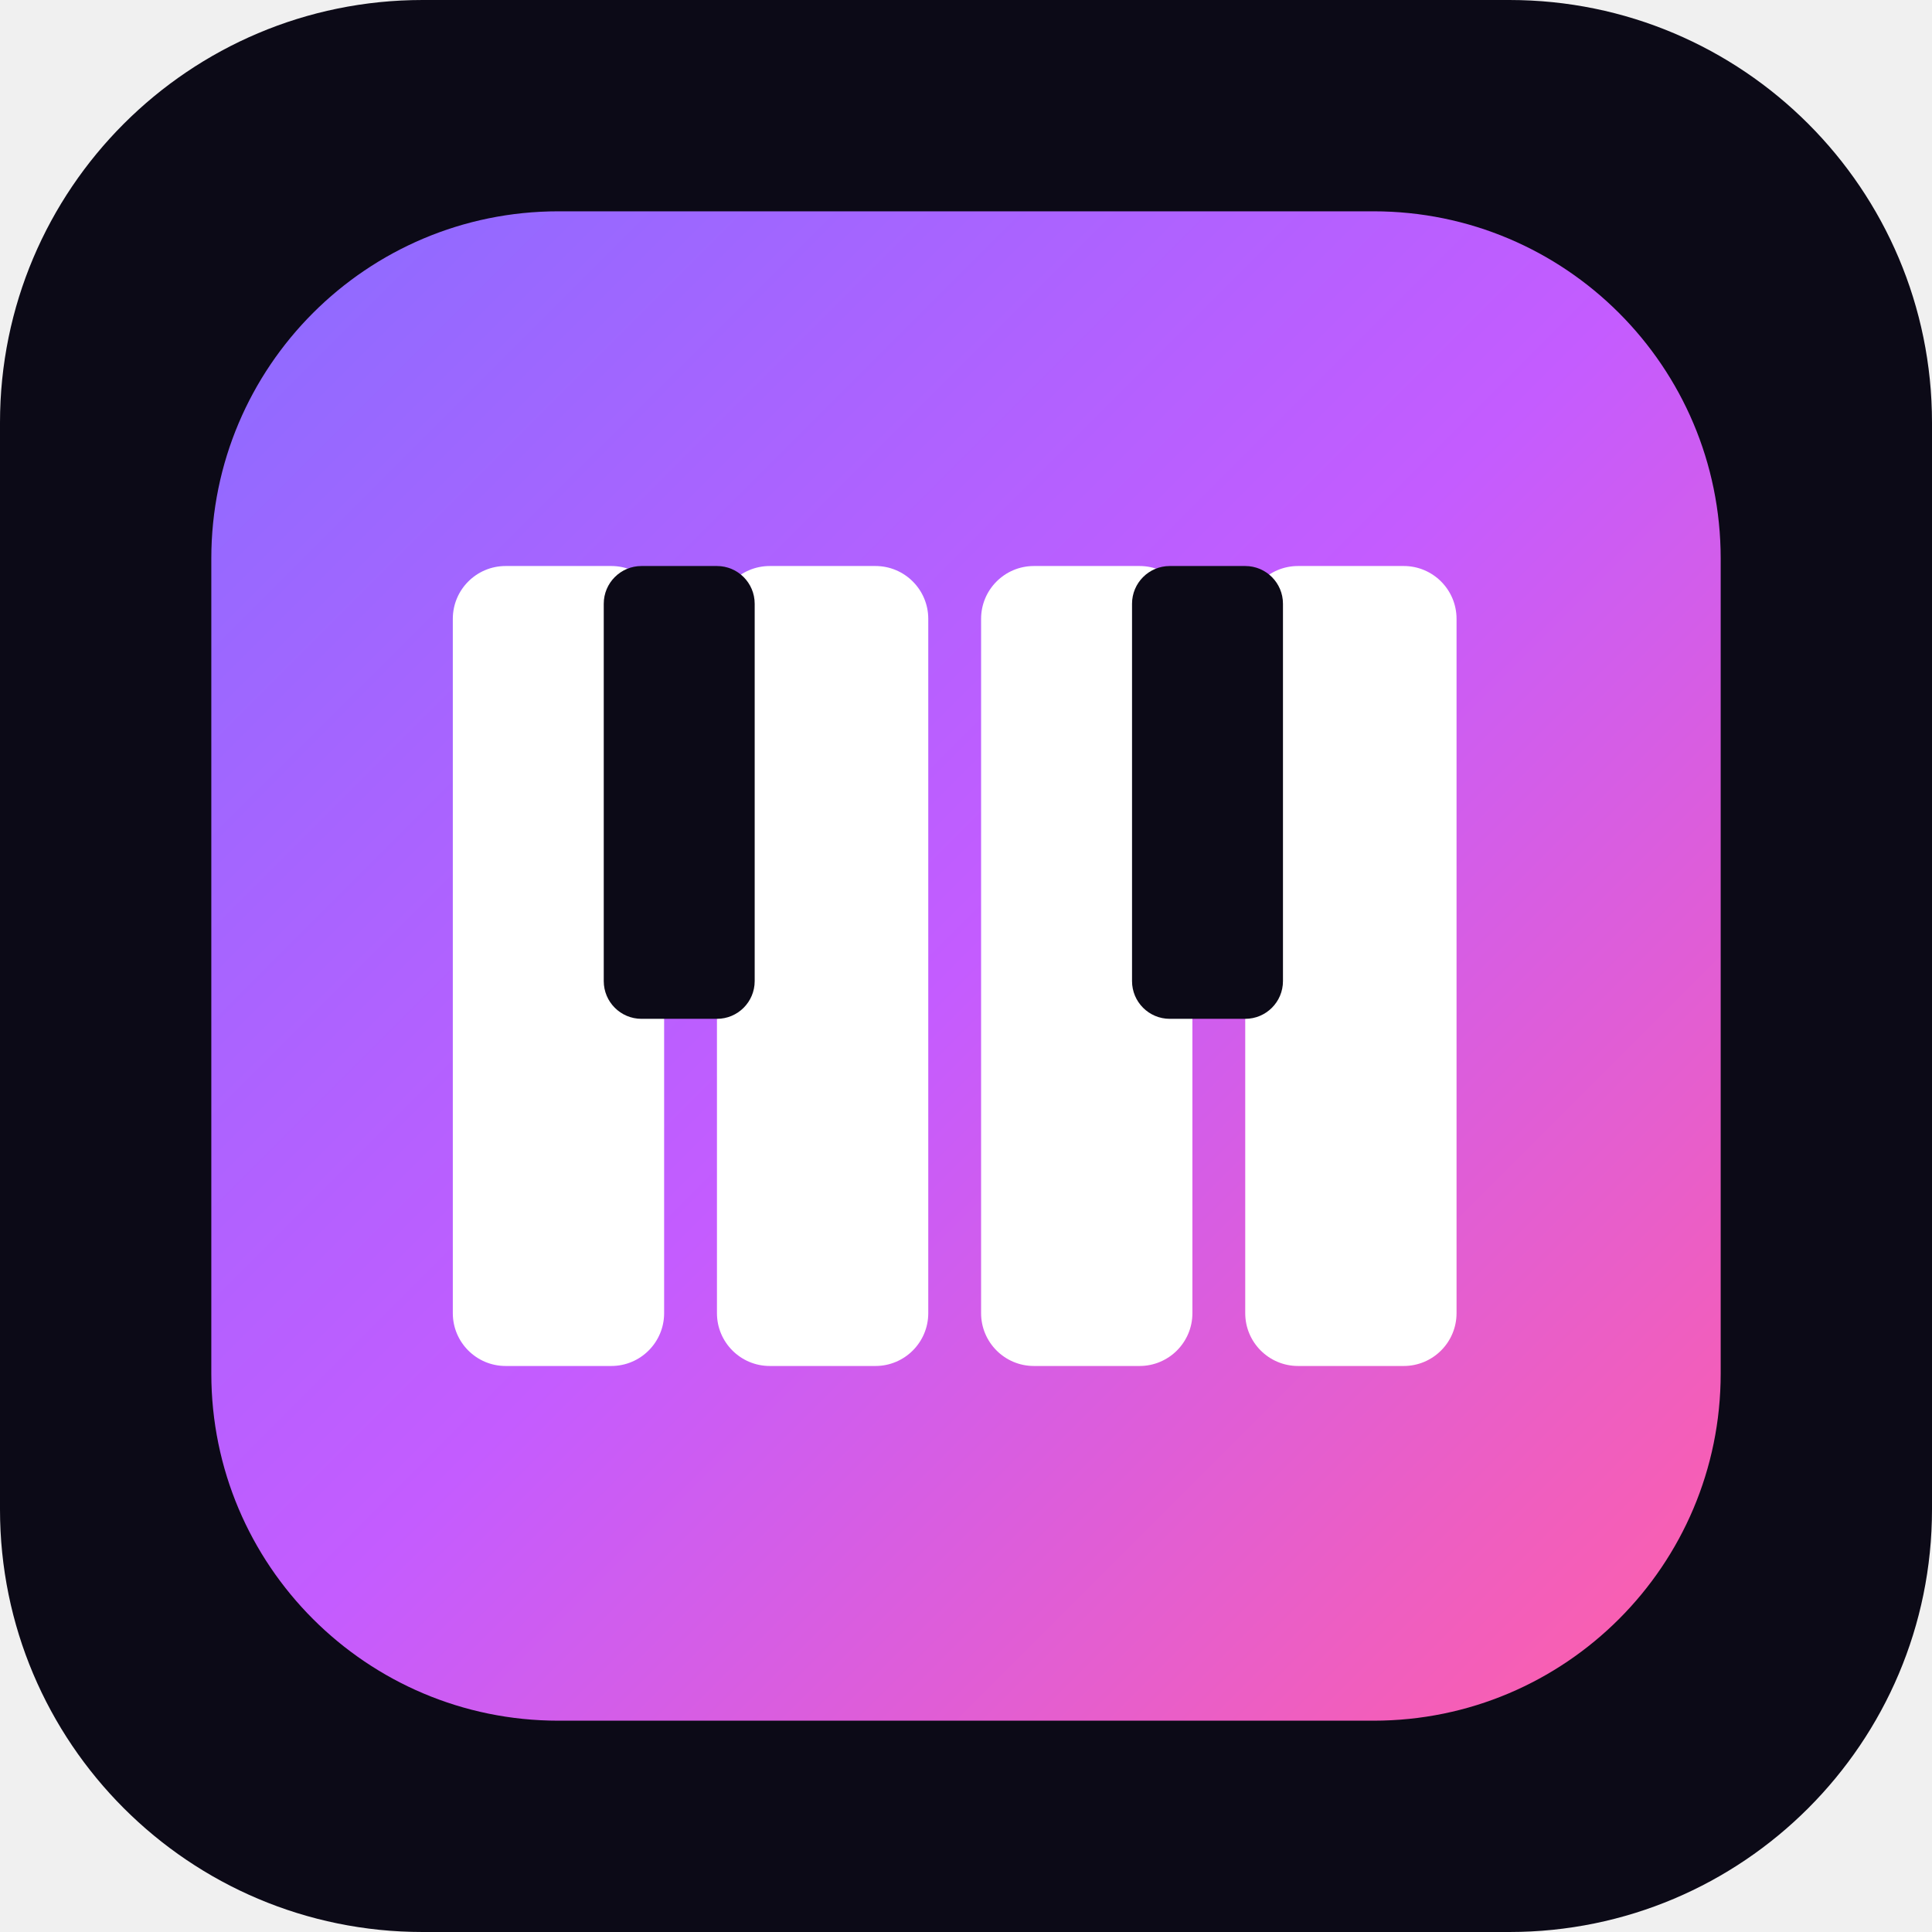
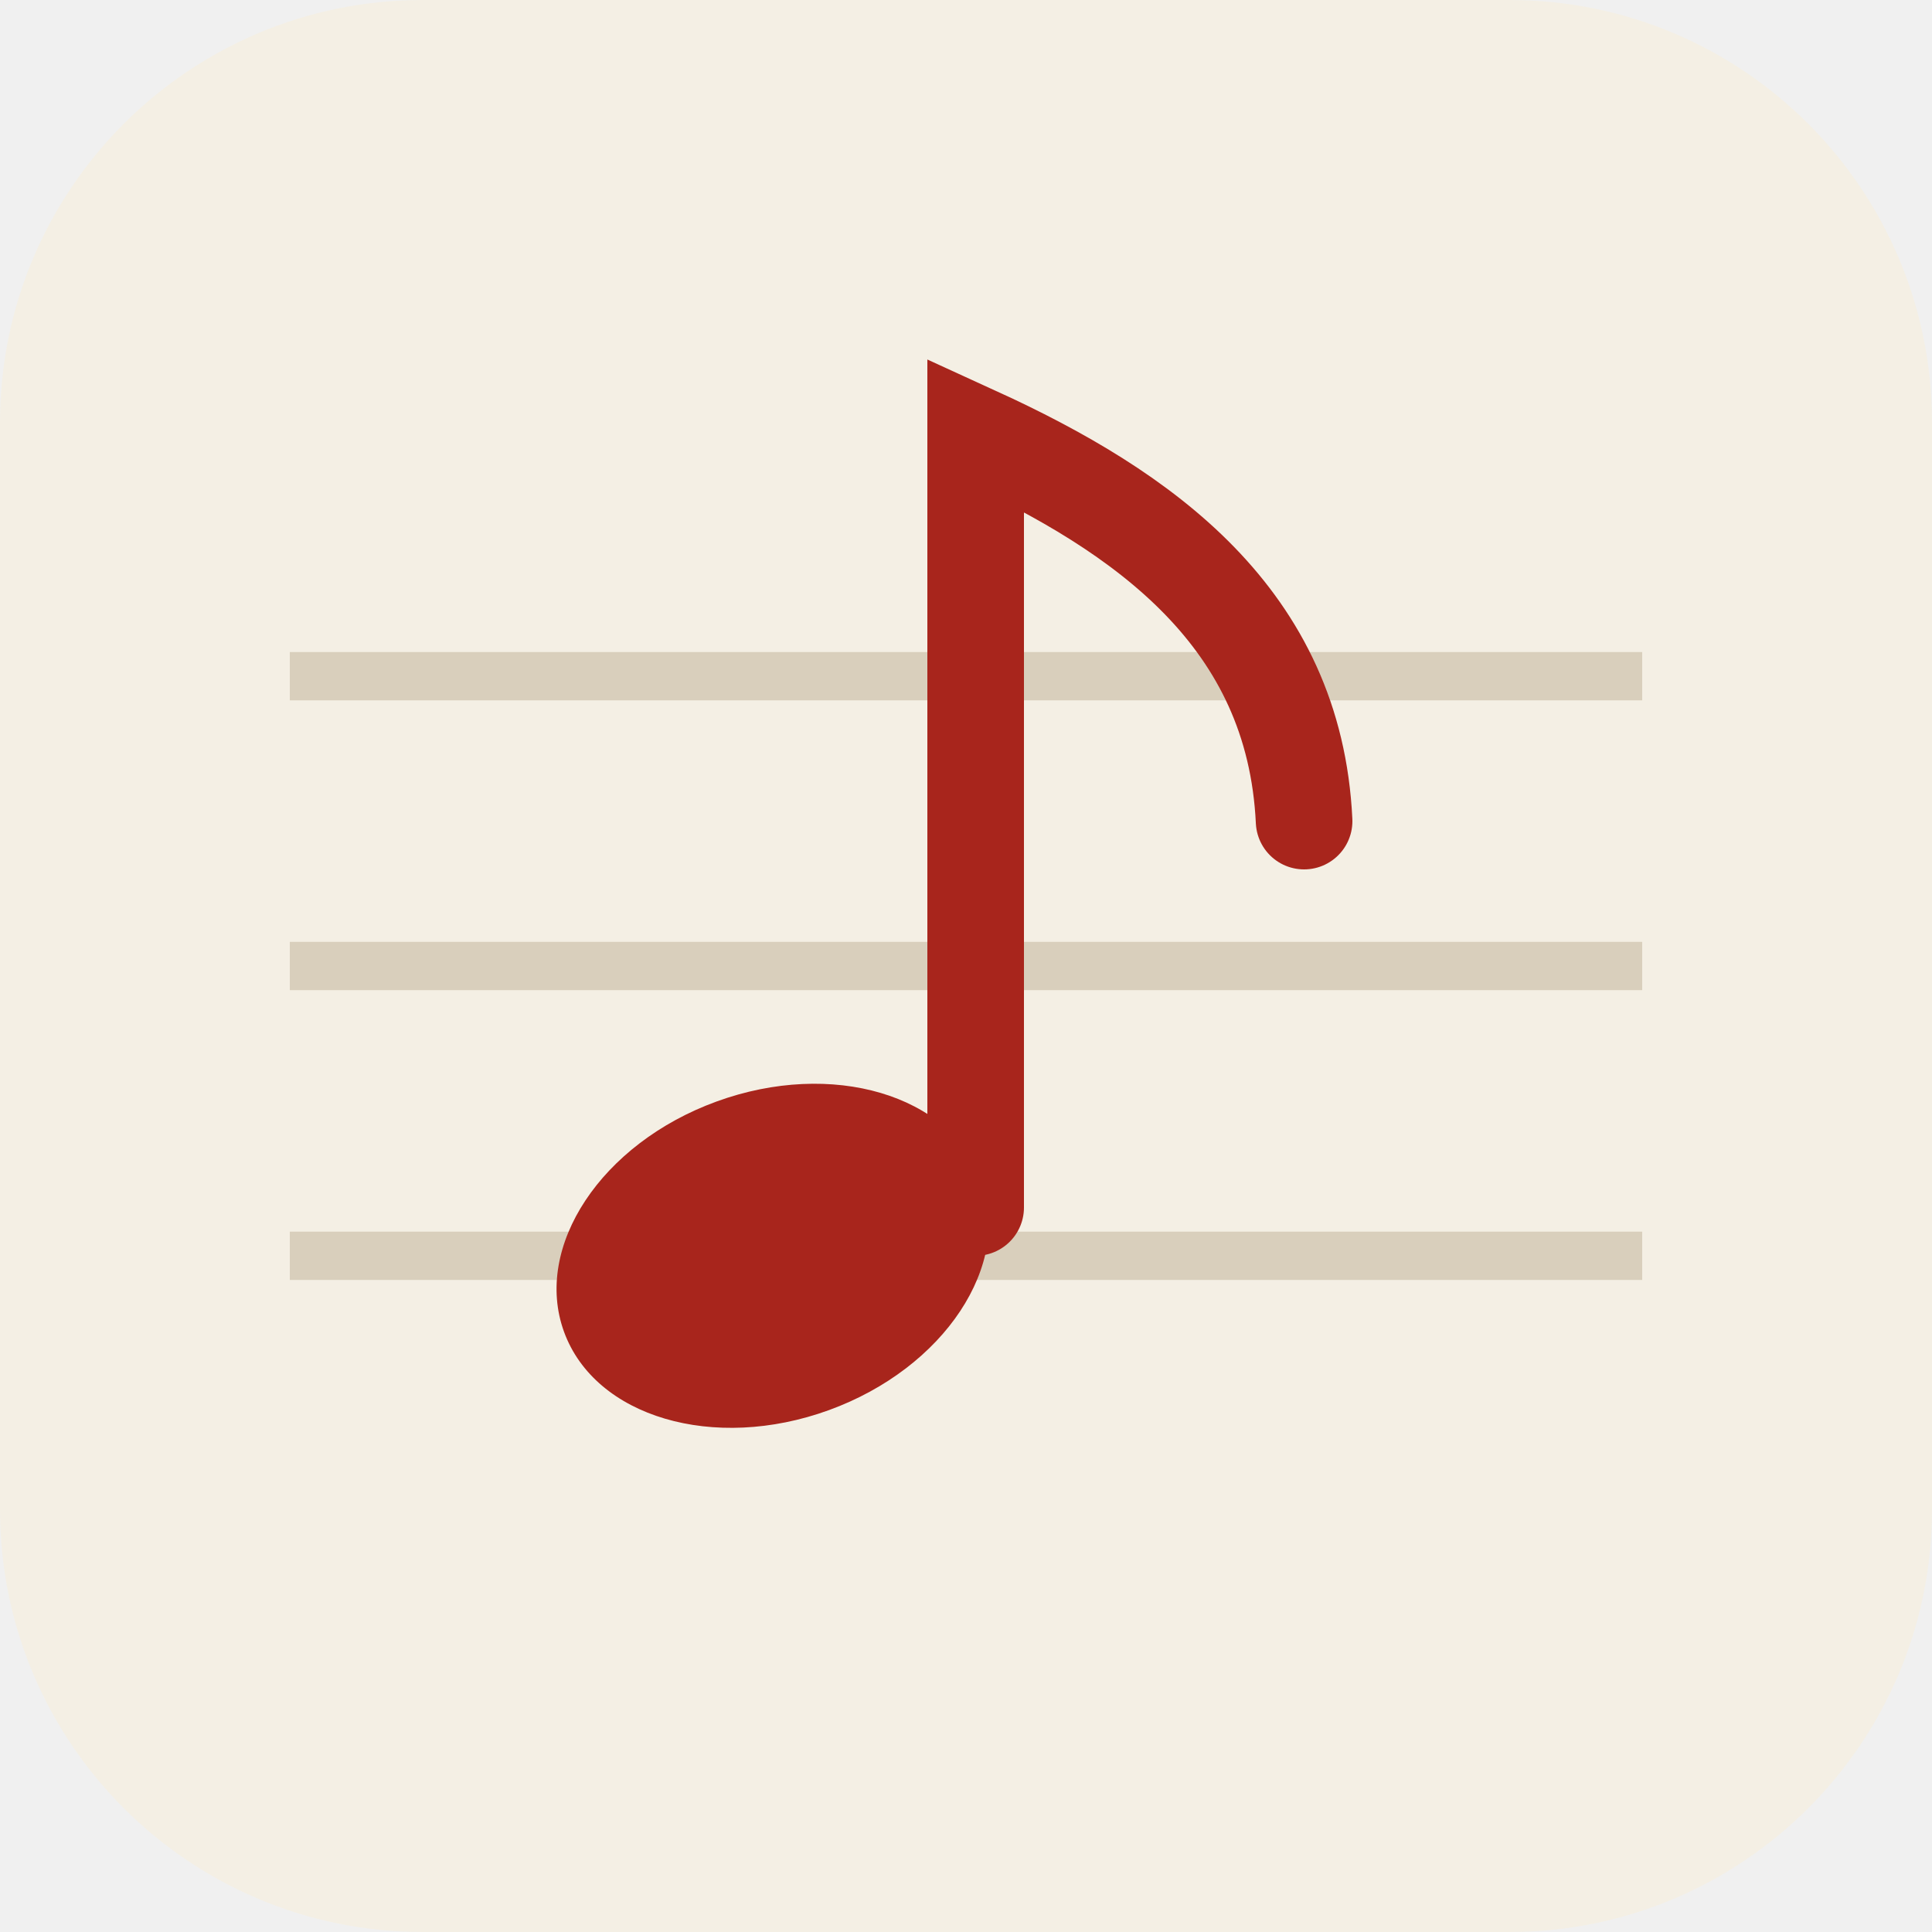
- <svg xmlns="http://www.w3.org/2000/svg" viewBox="0 0 512 512">
-   <defs>
-     <linearGradient id="g" x1="0" y1="0" x2="1" y2="1">
-       <stop offset="0" stop-color="#8b6cff" />
-       <stop offset=".5" stop-color="#c45cff" />
-       <stop offset="1" stop-color="#ff5fa8" />
-     </linearGradient>
-   </defs>
-   <rect width="512" height="512" rx="112" fill="#0c0a17" />
-   <rect x="56" y="56" width="400" height="400" rx="92" fill="url(#g)" />
-   <g fill="#fff">
-     <rect x="120" y="150" width="56" height="212" rx="14" />
-     <rect x="190" y="150" width="56" height="212" rx="14" />
-     <rect x="260" y="150" width="56" height="212" rx="14" />
-     <rect x="330" y="150" width="56" height="212" rx="14" />
-   </g>
-   <g fill="#0c0a17">
-     <rect x="160" y="150" width="40" height="120" rx="10" />
-     <rect x="300" y="150" width="40" height="120" rx="10" />
+ <svg xmlns="http://www.w3.org/2000/svg" viewBox="0 0 32 32">
+   <rect width="32" height="32" rx="7" fill="#f4efe4" />
+   <g transform="translate(3.2 3.2) scale(0.8)">
+     <path d="M2 22h28M2 16h28M2 10h28" stroke="#d9cfbc" stroke-width="1" />
+     <ellipse cx="12" cy="22" rx="4.6" ry="3.4" transform="rotate(-20 12 22)" fill="#a8251c" />
+     <path d="M16.2 21V5c3.5 1.6 6.6 3.8 6.8 8" fill="none" stroke="#a8251c" stroke-width="2" stroke-linecap="round" />
  </g>
</svg>
